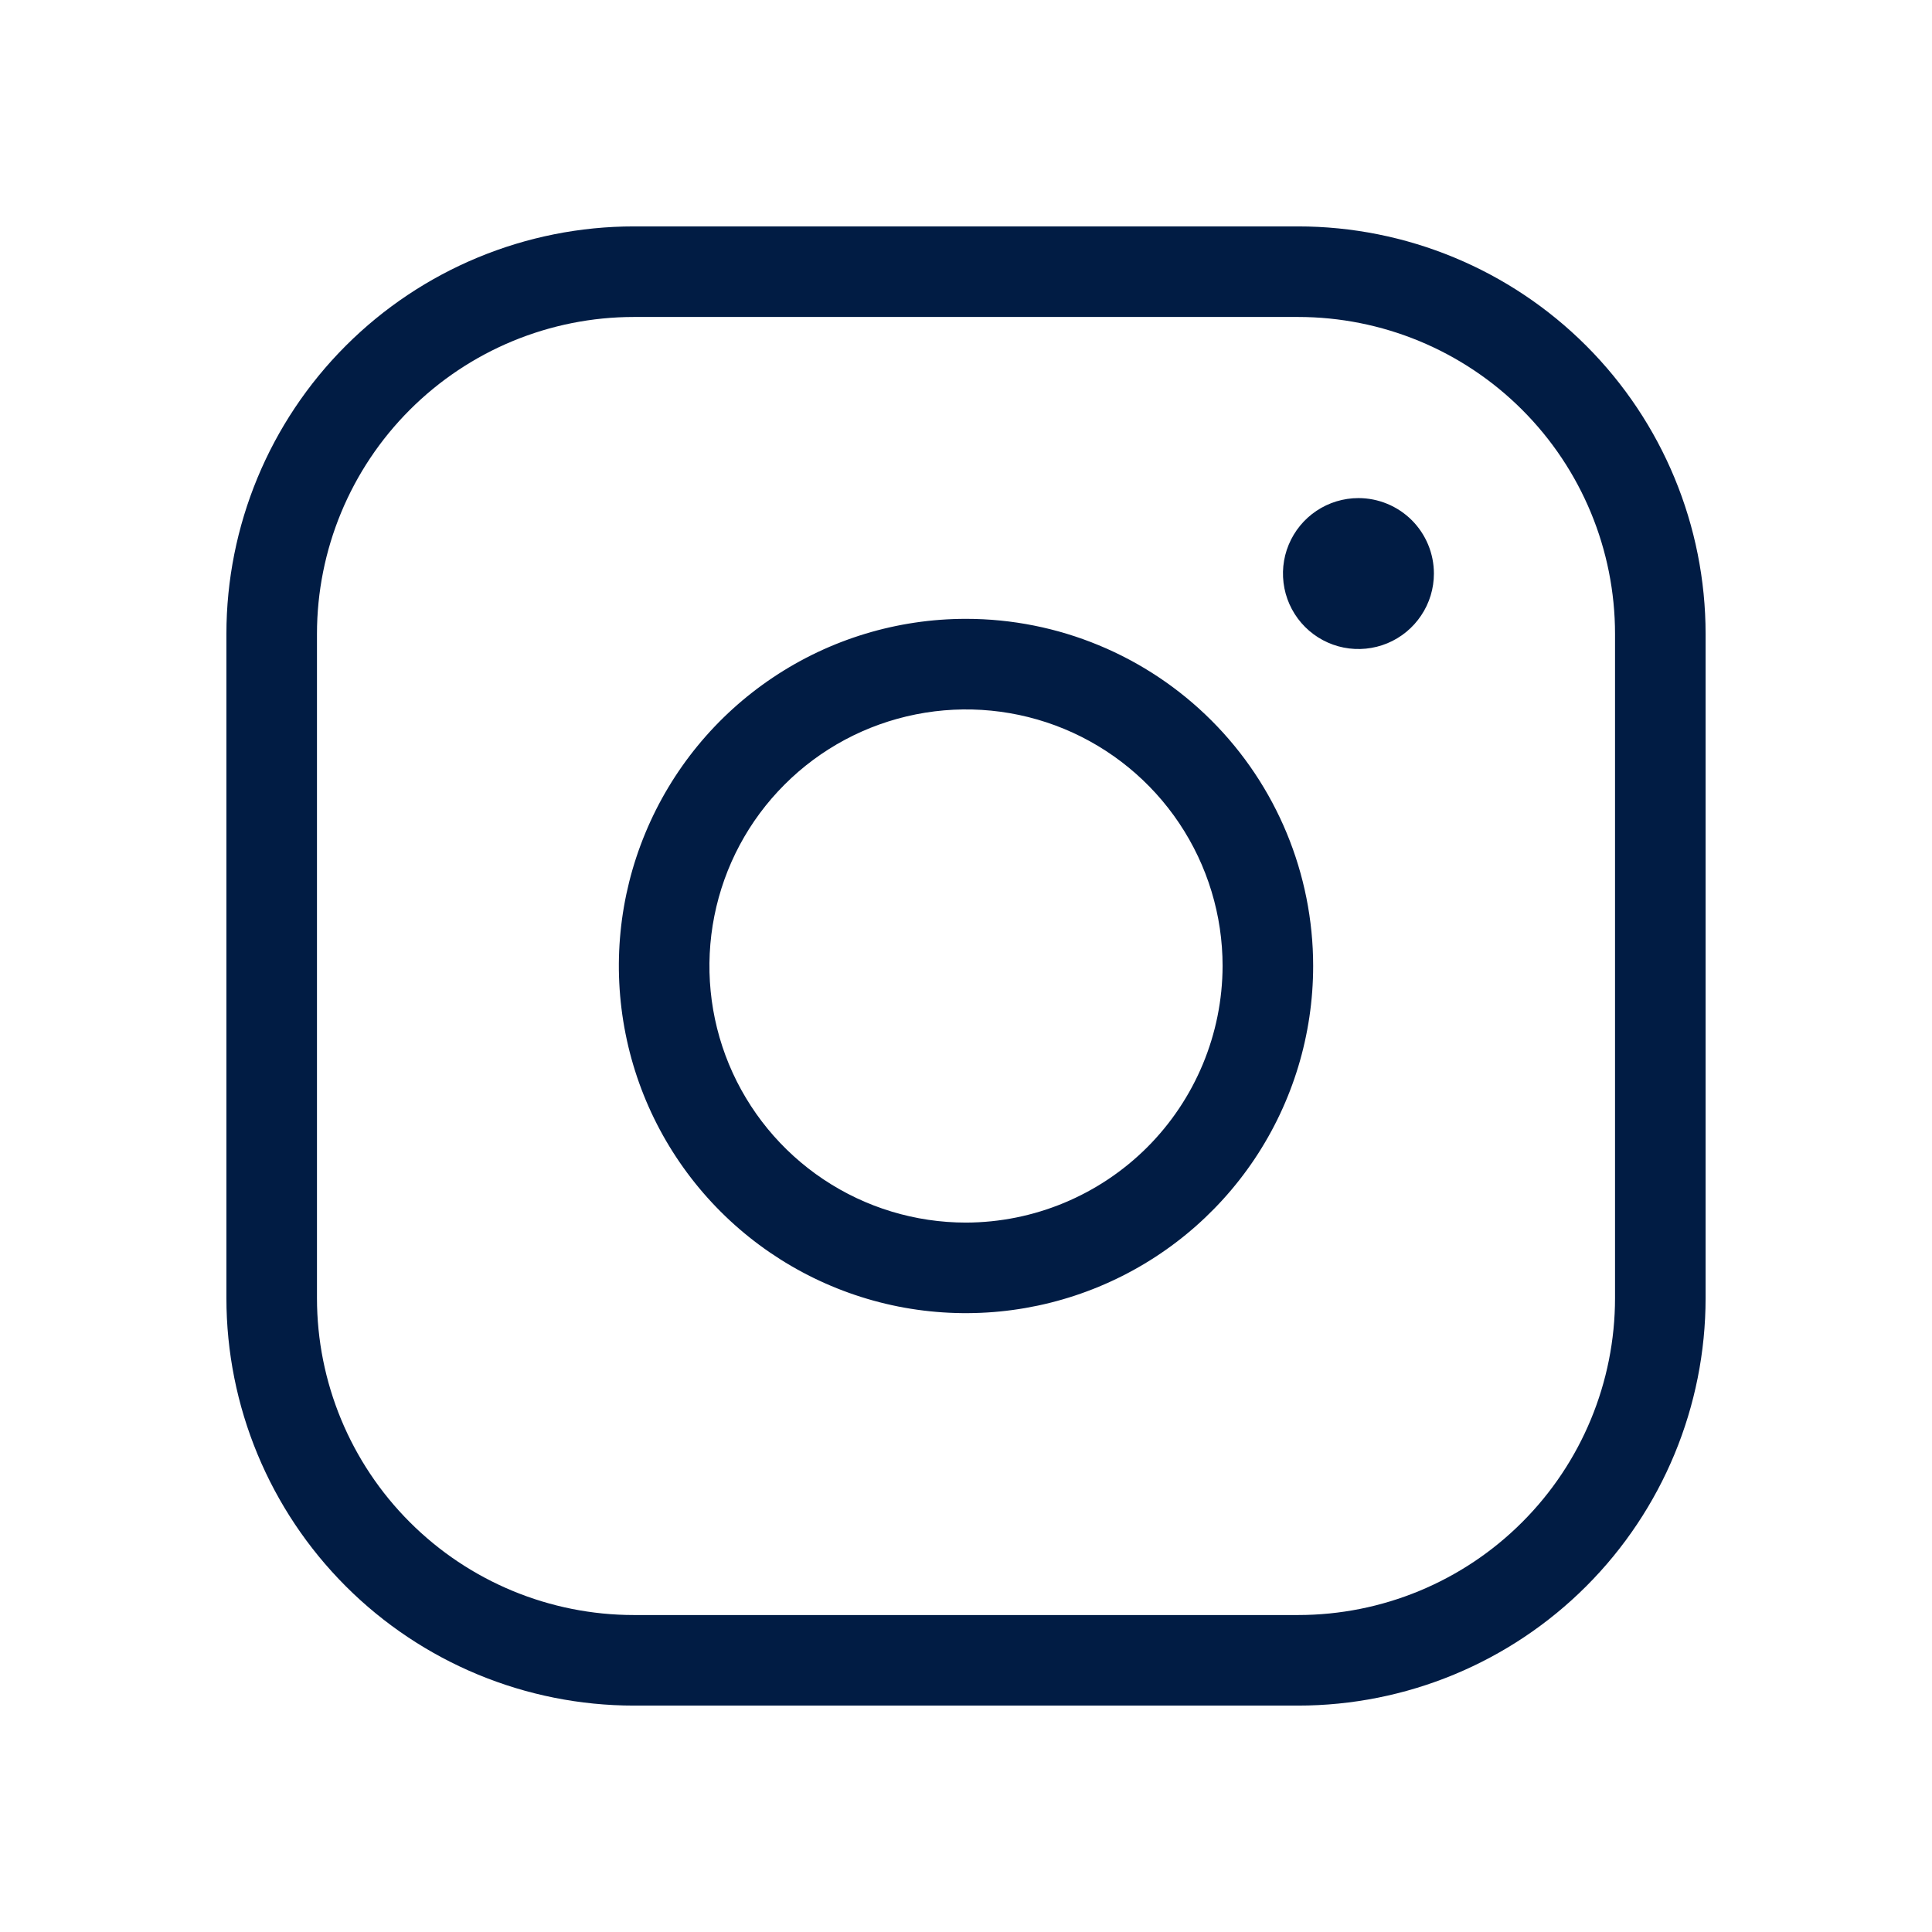
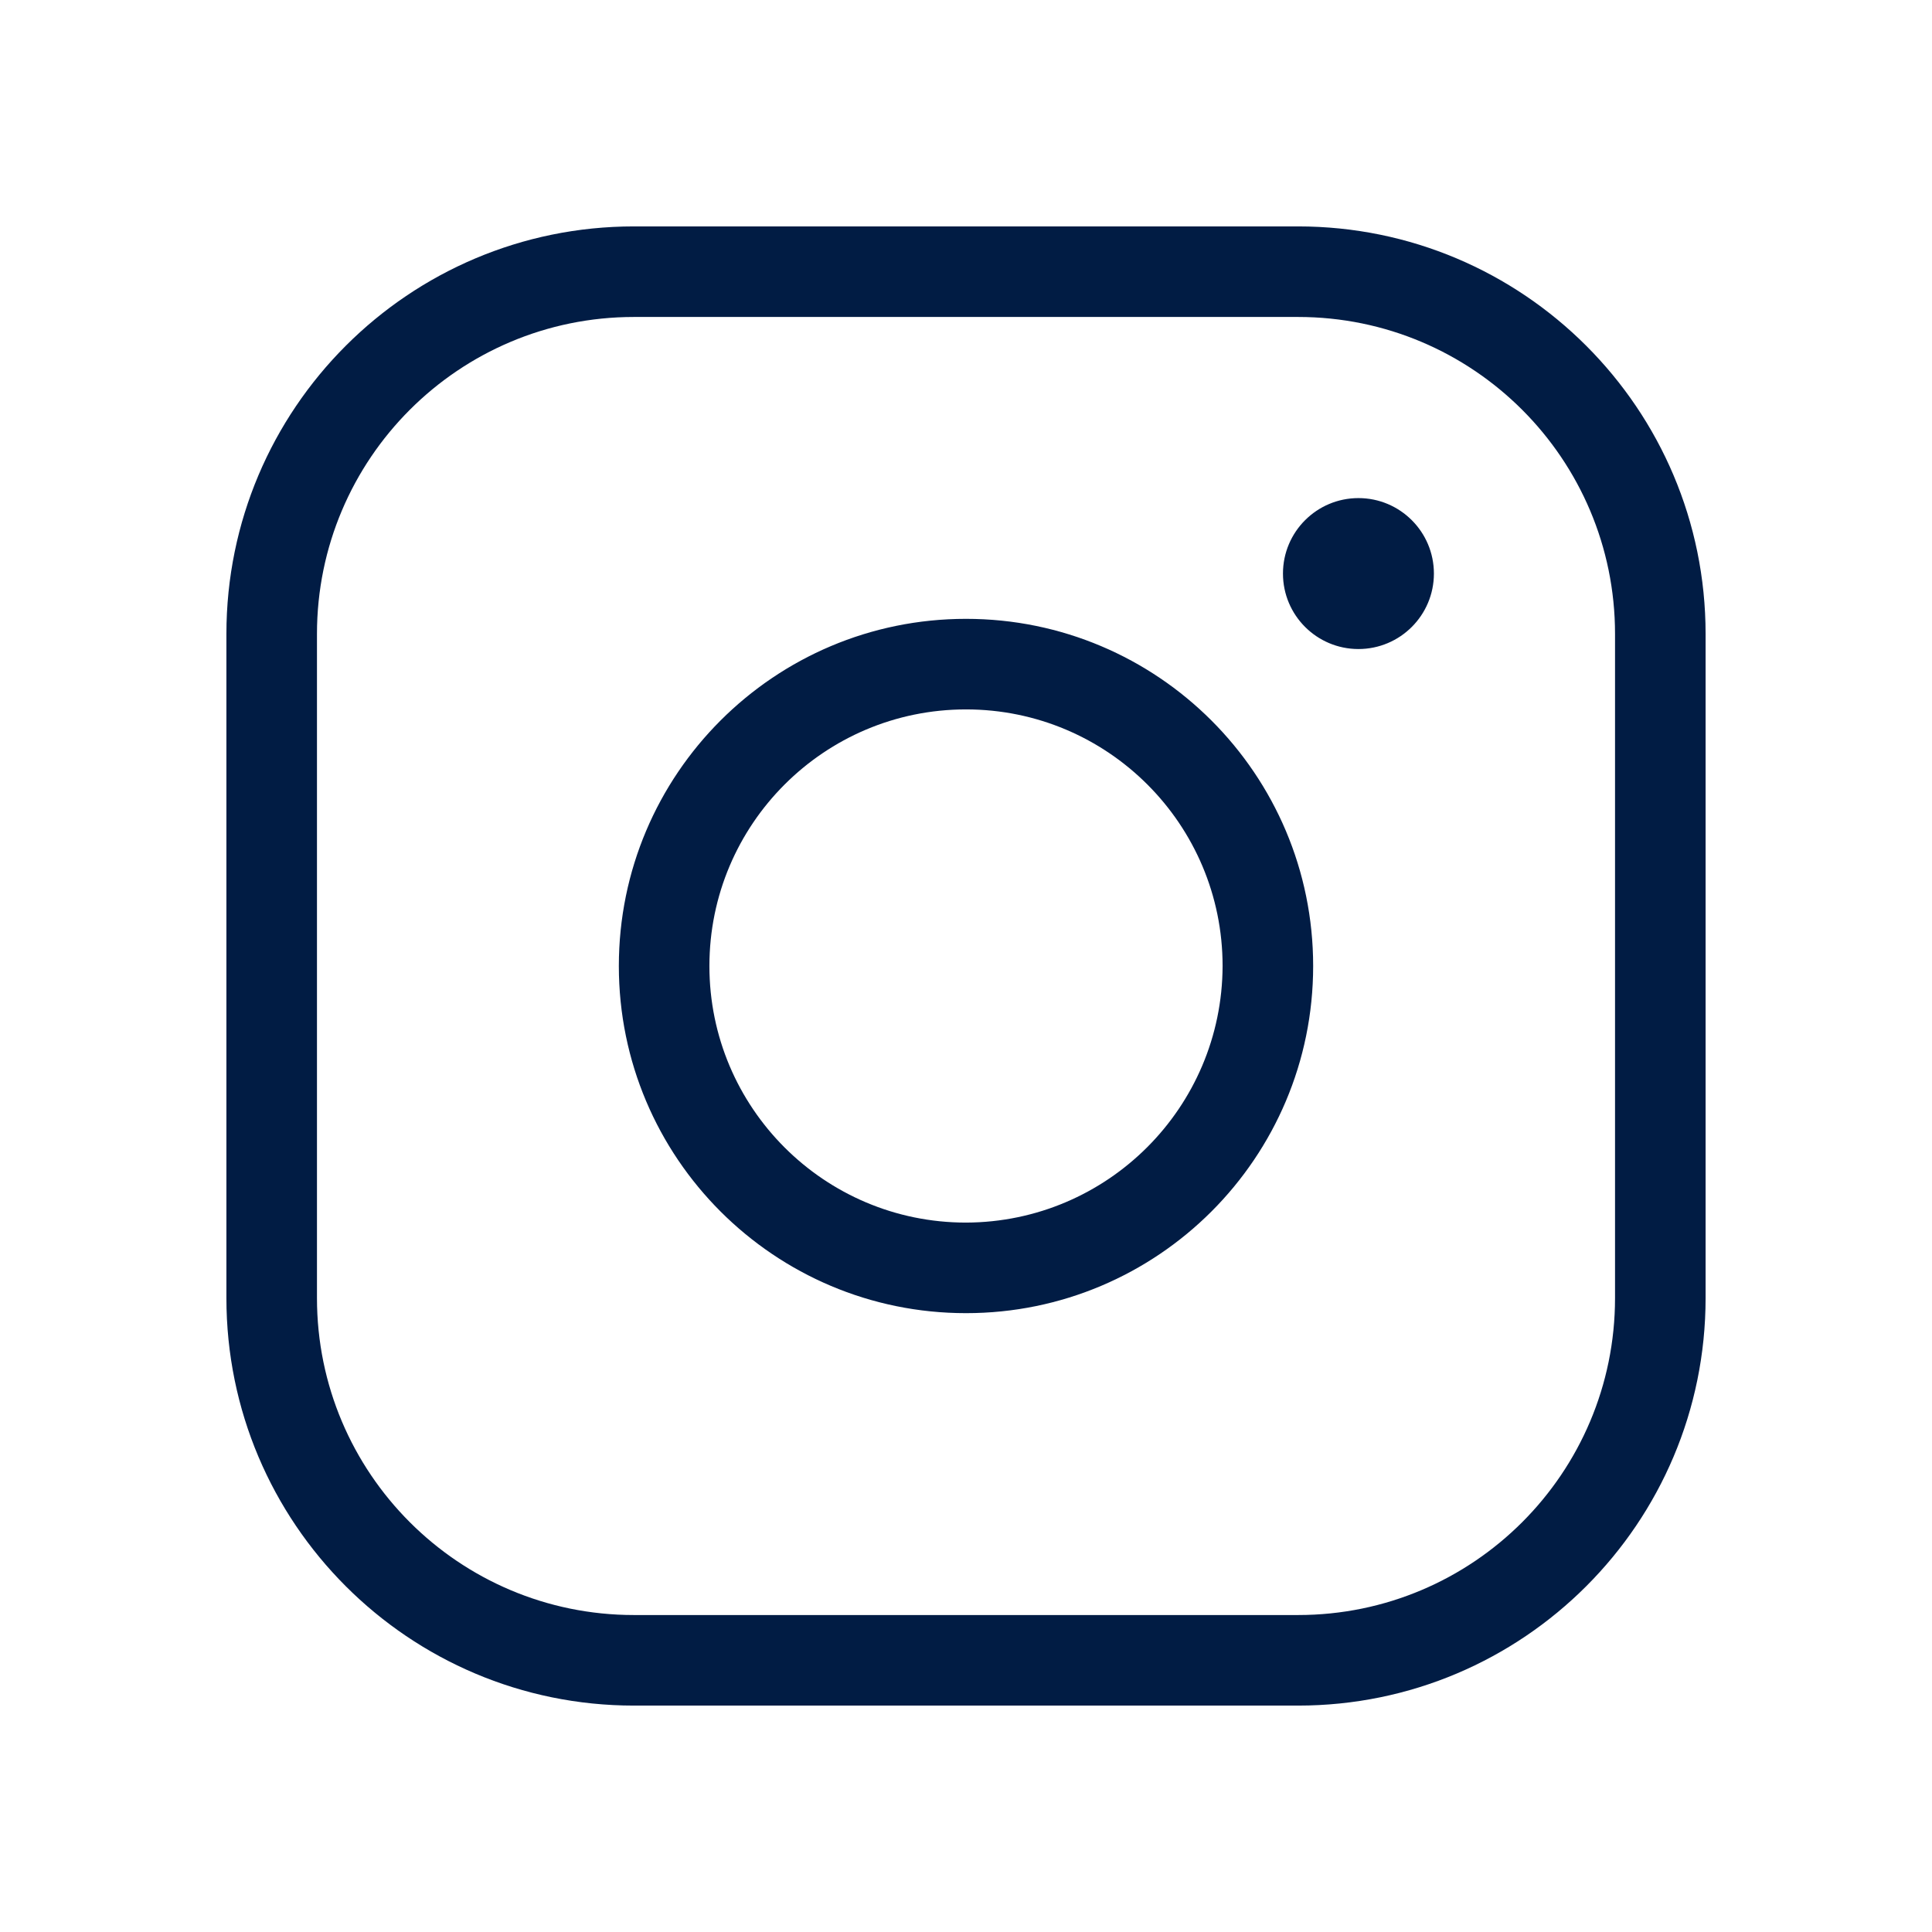
- <svg xmlns="http://www.w3.org/2000/svg" width="32" height="32" viewBox="0 0 32 32" fill="none">
-   <path d="M16 10.25C14.863 10.25 13.751 10.587 12.806 11.219C11.86 11.851 11.123 12.749 10.688 13.8C10.252 14.85 10.139 16.006 10.361 17.122C10.582 18.237 11.13 19.262 11.934 20.066C12.738 20.87 13.763 21.418 14.878 21.64C15.994 21.861 17.15 21.747 18.2 21.312C19.251 20.877 20.149 20.14 20.781 19.195C21.413 18.249 21.75 17.137 21.75 16C21.75 14.475 21.144 13.012 20.066 11.934C18.988 10.856 17.525 10.25 16 10.25ZM16 20.25C15.159 20.25 14.338 20.001 13.639 19.534C12.94 19.067 12.395 18.403 12.073 17.626C11.752 16.85 11.668 15.995 11.832 15.171C11.996 14.346 12.4 13.589 12.995 12.995C13.589 12.4 14.346 11.996 15.171 11.832C15.995 11.668 16.85 11.752 17.626 12.073C18.403 12.395 19.067 12.94 19.534 13.639C20.001 14.338 20.25 15.159 20.25 16C20.247 17.126 19.798 18.205 19.002 19.002C18.205 19.798 17.126 20.247 16 20.25ZM21.5 3.75H10.5C8.71 3.75 6.993 4.461 5.727 5.727C4.461 6.993 3.75 8.71 3.75 10.5V21.5C3.75 23.29 4.461 25.007 5.727 26.273C6.993 27.539 8.71 28.25 10.5 28.25H21.5C23.29 28.25 25.007 27.539 26.273 26.273C27.539 25.007 28.25 23.29 28.25 21.5V10.5C28.25 8.71 27.539 6.993 26.273 5.727C25.007 4.461 23.29 3.75 21.5 3.75ZM26.75 21.5C26.75 22.892 26.197 24.228 25.212 25.212C24.228 26.197 22.892 26.75 21.5 26.75H10.5C9.108 26.75 7.772 26.197 6.788 25.212C5.803 24.228 5.25 22.892 5.25 21.5V10.5C5.25 9.108 5.803 7.772 6.788 6.788C7.772 5.803 9.108 5.25 10.5 5.25H21.5C22.892 5.25 24.228 5.803 25.212 6.788C26.197 7.772 26.75 9.108 26.75 10.5V21.5ZM23.75 9.5C23.75 9.747 23.677 9.989 23.539 10.194C23.402 10.4 23.207 10.56 22.978 10.655C22.75 10.749 22.499 10.774 22.256 10.726C22.014 10.678 21.791 10.559 21.616 10.384C21.441 10.209 21.322 9.986 21.274 9.744C21.226 9.501 21.25 9.25 21.345 9.022C21.44 8.793 21.6 8.598 21.805 8.461C22.011 8.323 22.253 8.25 22.5 8.25C22.831 8.25 23.149 8.382 23.384 8.616C23.618 8.851 23.75 9.168 23.75 9.5Z" fill="#011C44" />
+ <svg xmlns="http://www.w3.org/2000/svg" width="32" height="32" fill="none">
+   <path fill="#011C44" d="M16 10.25a5.75 5.75 0 1 0 0 11.5 5.75 5.75 0 0 0 0-11.5m0 10A4.25 4.25 0 1 1 20.25 16 4.263 4.263 0 0 1 16 20.25m5.5-16.5h-11a6.75 6.75 0 0 0-6.75 6.75v11a6.75 6.75 0 0 0 6.75 6.75h11a6.75 6.75 0 0 0 6.75-6.75v-11a6.75 6.75 0 0 0-6.75-6.75m5.25 17.75a5.25 5.25 0 0 1-5.25 5.25h-11a5.25 5.25 0 0 1-5.25-5.25v-11a5.25 5.25 0 0 1 5.25-5.25h11a5.25 5.25 0 0 1 5.25 5.25zm-3-12a1.25 1.25 0 1 1-2.5 0 1.25 1.25 0 0 1 2.5 0" />
</svg>
